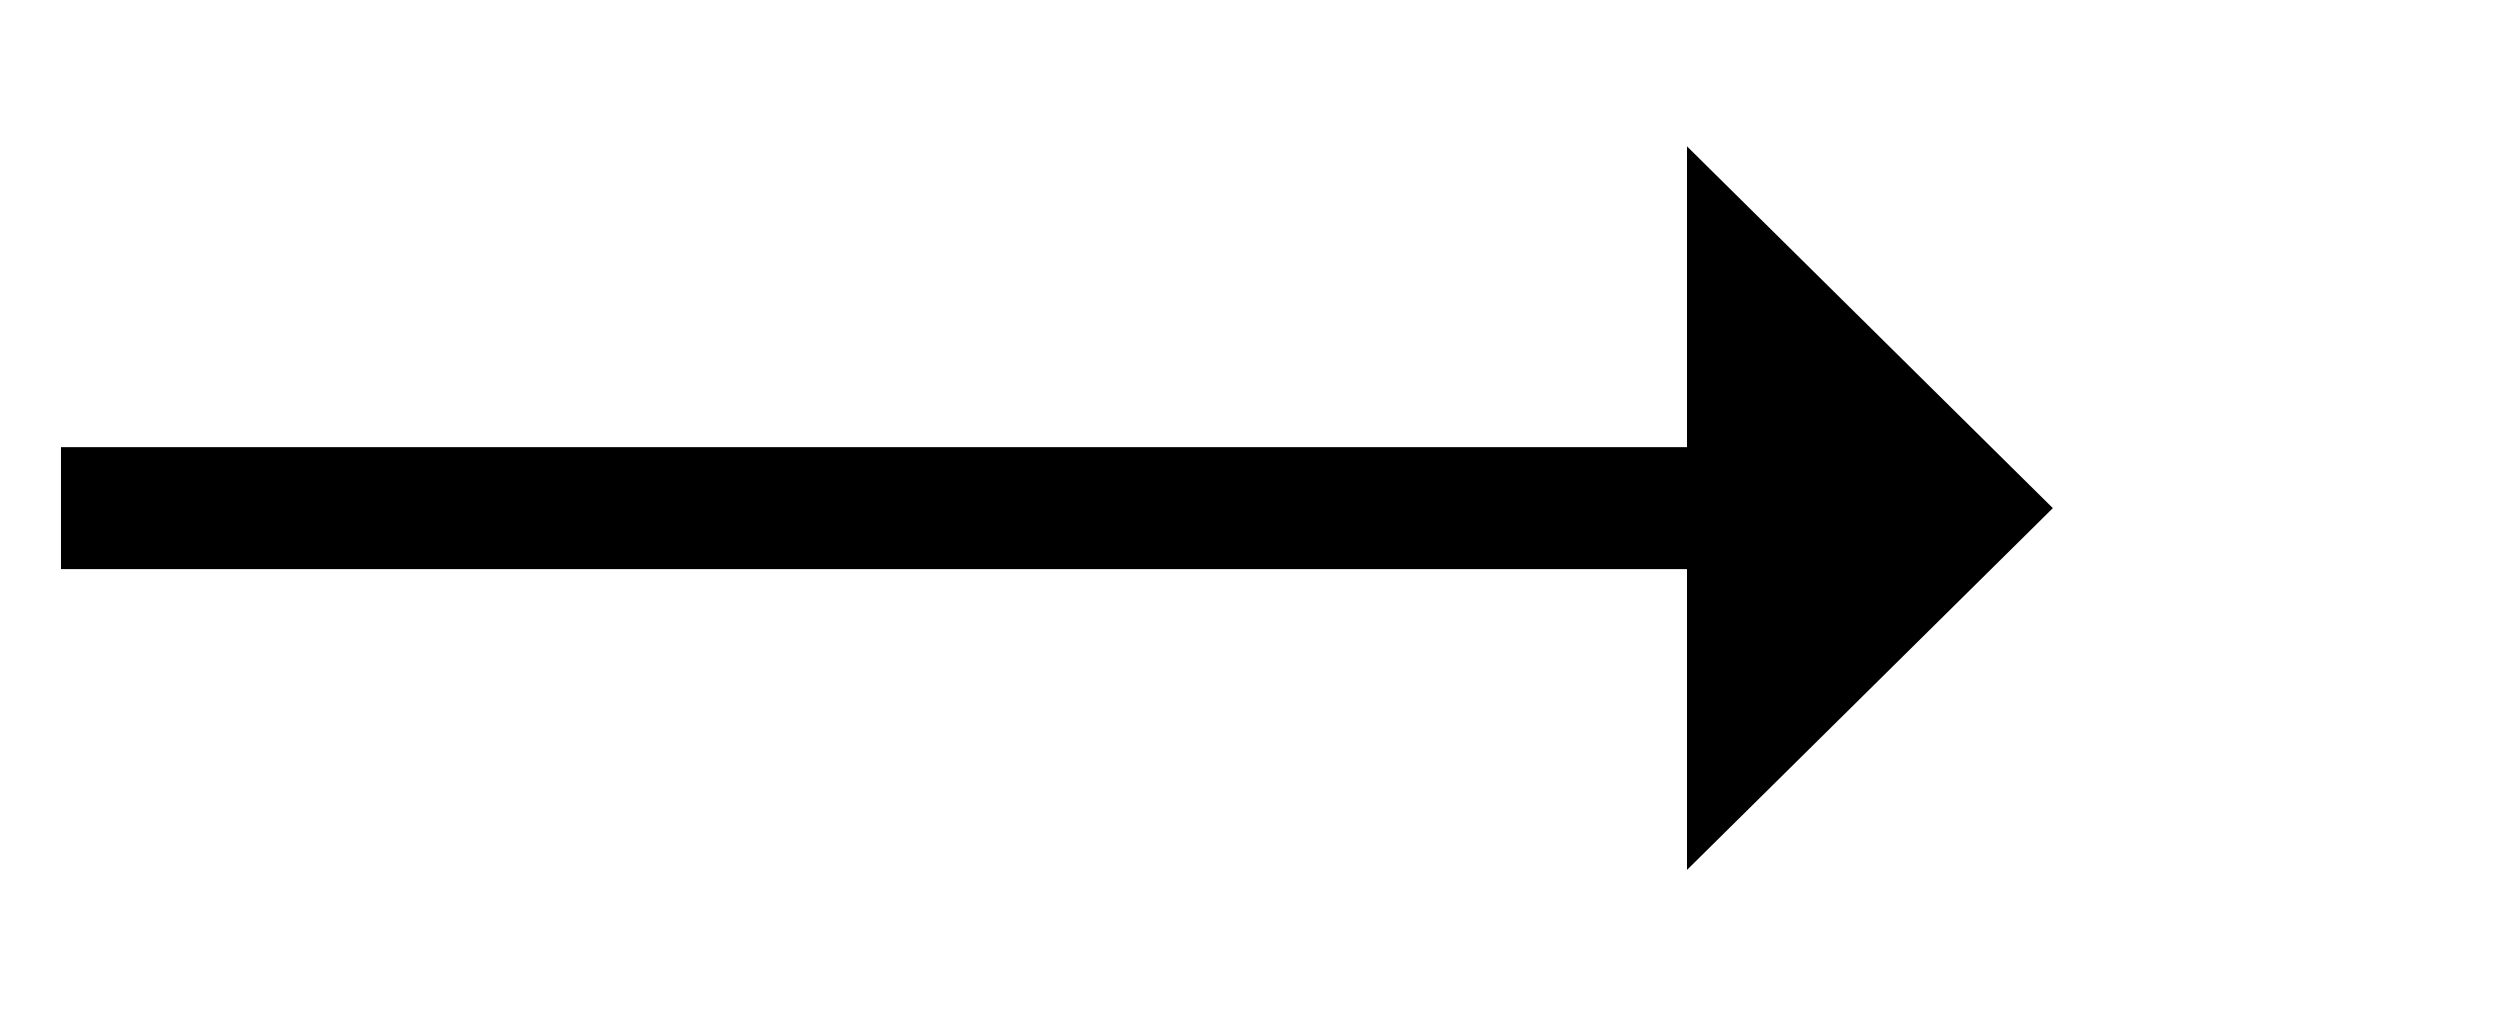
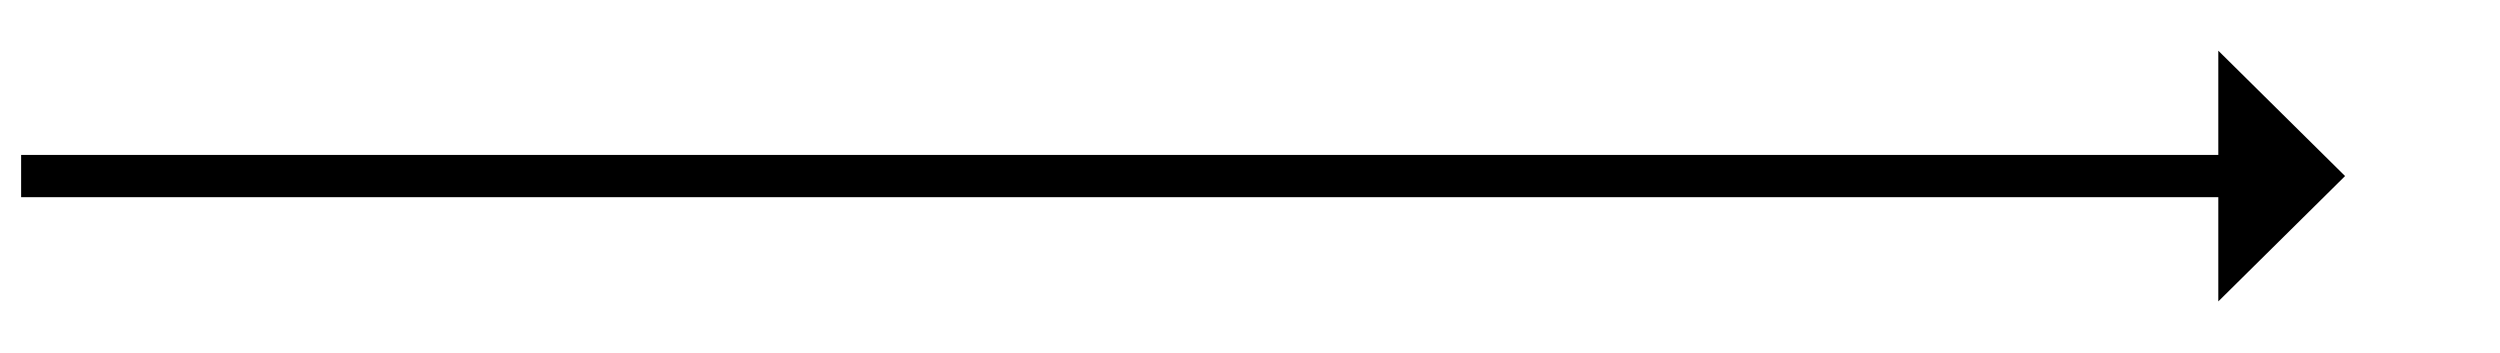
- <svg xmlns="http://www.w3.org/2000/svg" version="1.1" width="61.5px" height="25px">
-   <g transform="matrix(1 0 0 1 -143.5 -952 )">
-     <path d="M 185 973.4  L 194 964.5  L 185 955.6  L 185 973.4  Z " fill-rule="nonzero" fill="#000000" stroke="none" />
-     <path d="M 145 964.5  L 187 964.5  " stroke-width="3" stroke="#000000" fill="none" />
+ <svg xmlns="http://www.w3.org/2000/svg" version="1.1" width="177.5px" height="25px">
+   <g transform="matrix(1 0 0 1 -282.5 -181 )">
+     <path d="M 440 202.4  L 449 193.5  L 440 184.6  L 440 202.4  Z " fill-rule="nonzero" fill="#000000" stroke="none" />
+     <path d="M 284 193.5  L 442 193.5  " stroke-width="3" stroke="#000000" fill="none" />
  </g>
</svg>
